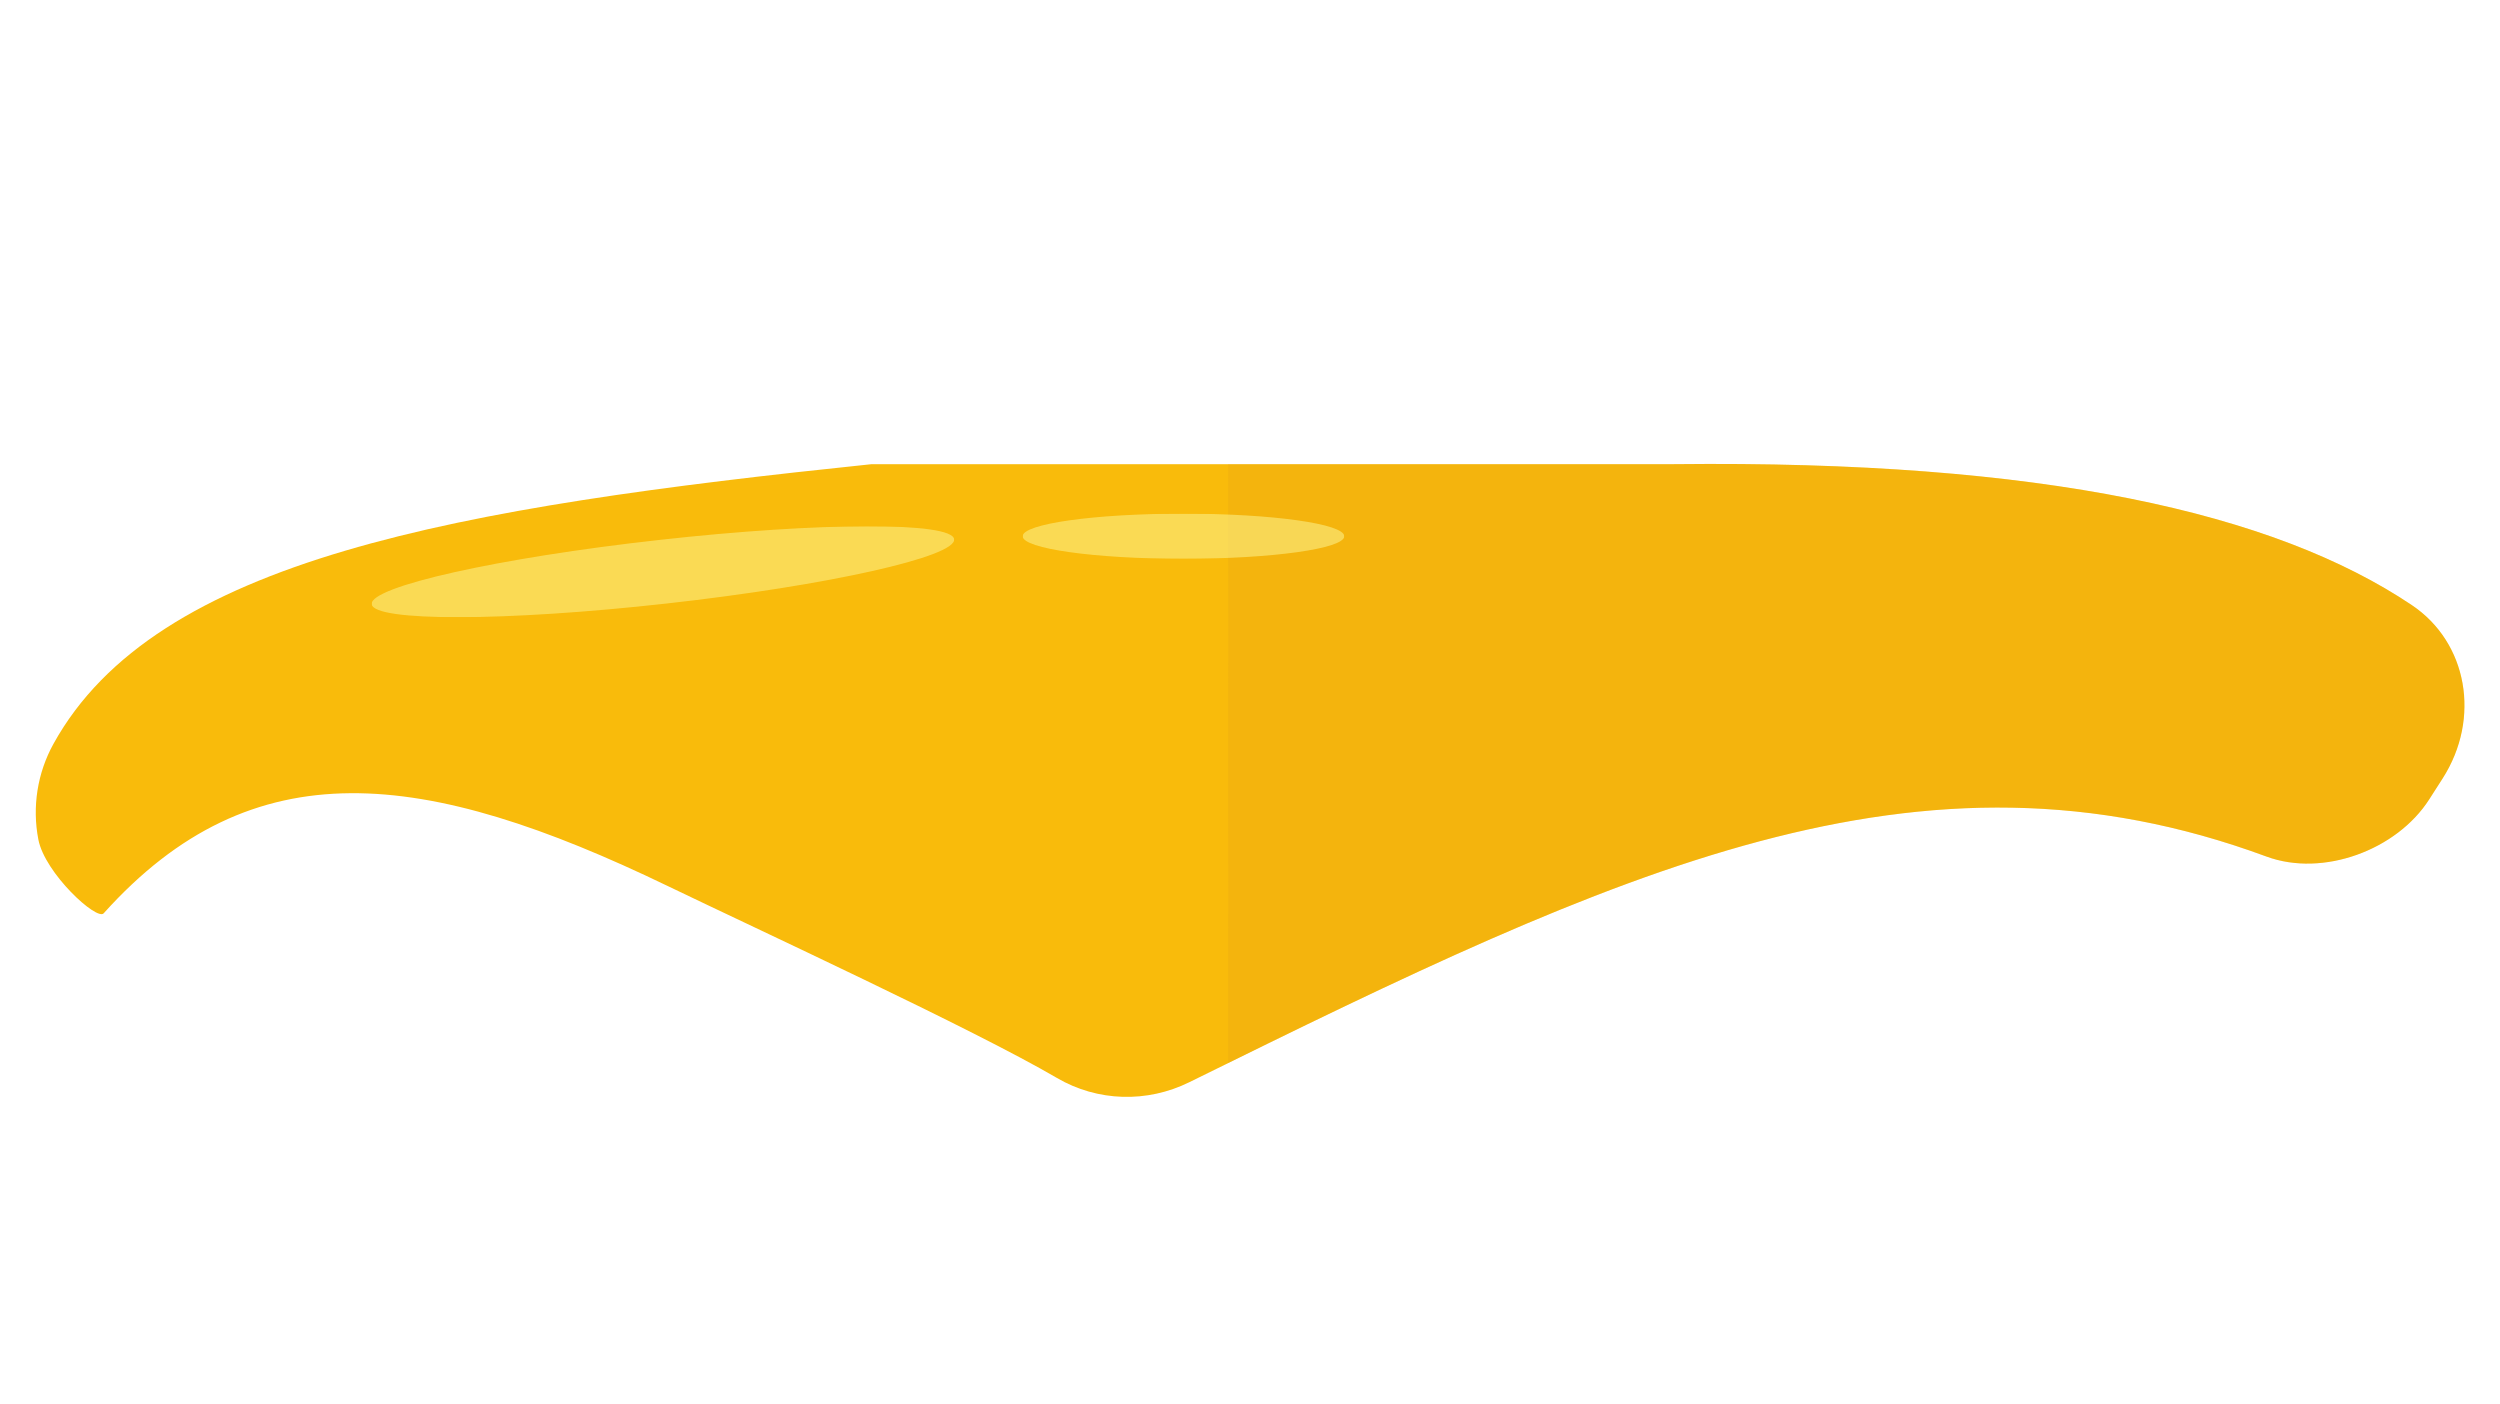
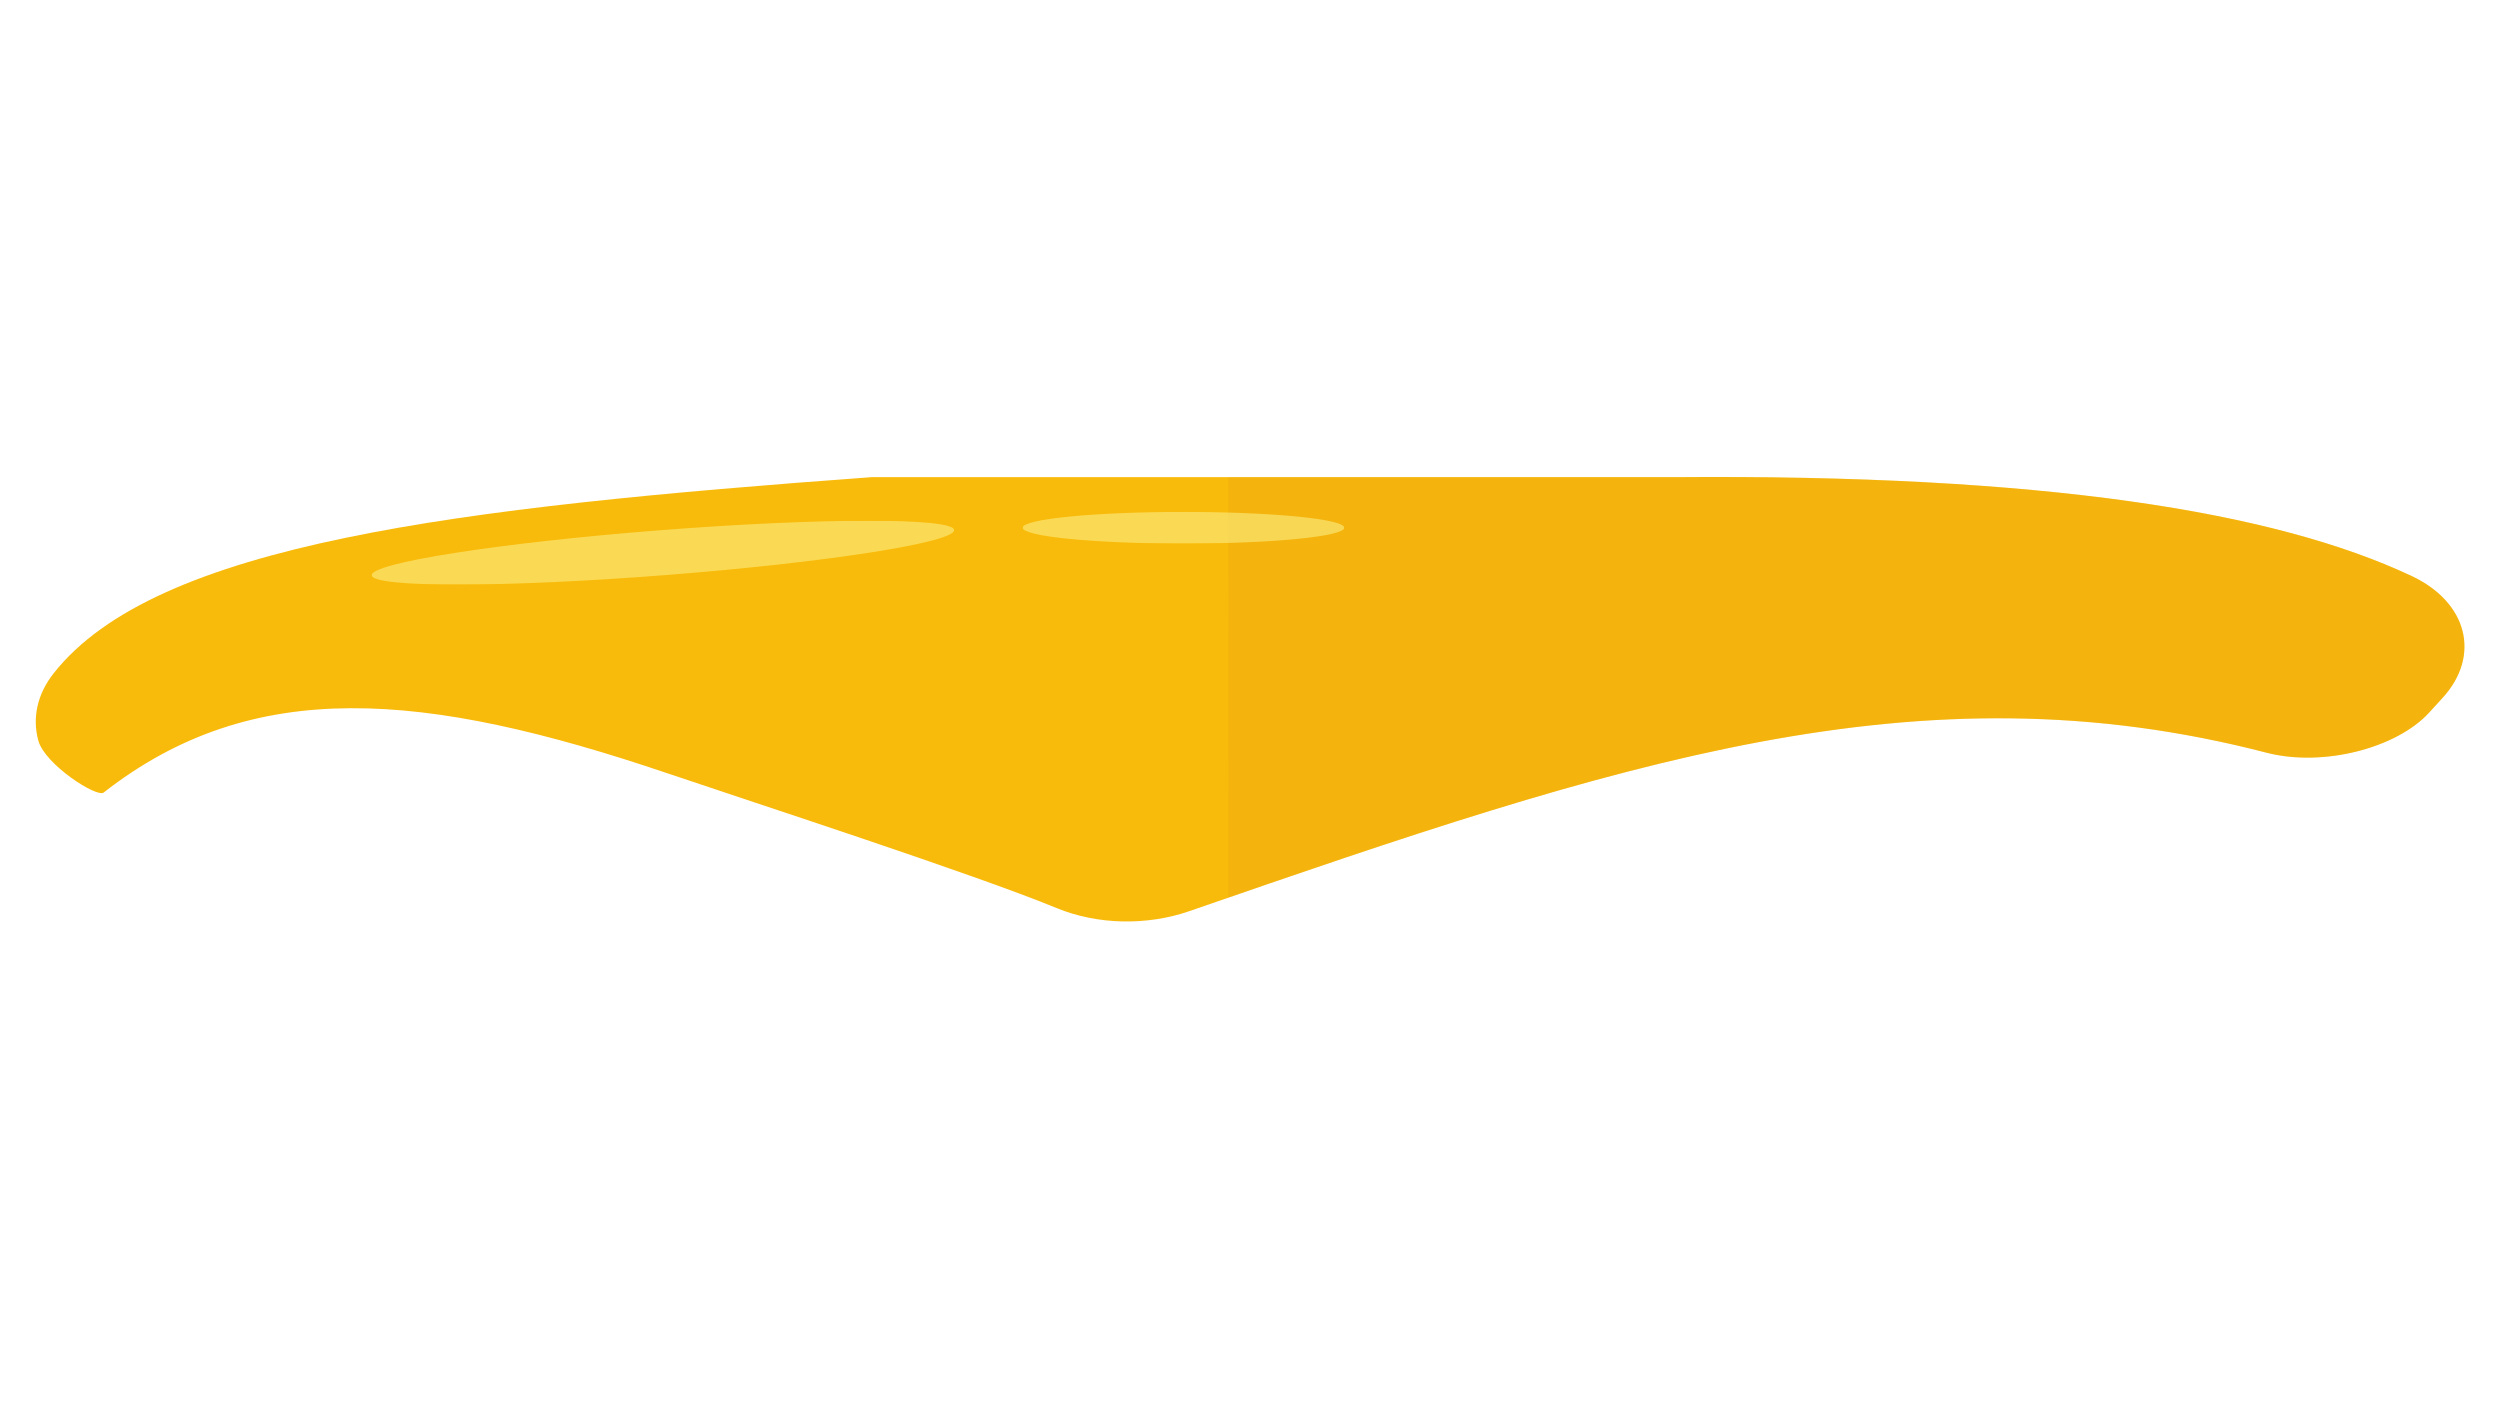
<svg xmlns="http://www.w3.org/2000/svg" viewBox="0 0 71.25 40" height="40" width="71.25" xml:space="preserve" version="1.1" id="svg2">
  <defs id="defs6">
    <clipPath id="clipPath16" clipPathUnits="userSpaceOnUse">
      <path id="path18" d="M 0,32 57,32 57,0 0,0 0,32 Z" />
    </clipPath>
    <clipPath id="clipPath28" clipPathUnits="userSpaceOnUse">
-       <path id="path30" d="m 28,21.422 28.188,0 0,-13.66 -28.188,0 0,13.66 z" />
+       <path id="path30" d="m 28,21.125 28.188,0 0,-9.593 -28.188,0 0,9.593 z" />
    </clipPath>
    <clipPath id="clipPath44" clipPathUnits="userSpaceOnUse">
-       <path id="path46" d="m 23.317,20.288 7.332,0 0,-1.028 -7.332,0 0,1.028 z" />
+       <path id="path46" d="m 23.317,20.329 7.332,0 0,-0.722 -7.332,0 0,0.722 z" />
    </clipPath>
    <clipPath id="clipPath60" clipPathUnits="userSpaceOnUse">
-       <path id="path62" d="m 8.474,20.001 13.281,0 0,-2.073 -13.281,0 0,2.073 z" />
+       <path id="path62" d="m 8.474,20.127 13.281,0 0,-1.456 -13.281,0 0,1.456 z" />
    </clipPath>
  </defs>
  <g transform="matrix(1.25,0,0,-1.25,0,40)" id="g10">
    <g id="g12">
      <g clip-path="url(#clipPath16)" id="g14">
-         <g transform="translate(55.6924,14.252)" id="g20">
-           <path id="path22" style="fill:#f9bb0b;fill-opacity:1;fill-rule:nonzero;stroke:none" d="M 0,0 C 0.879,1.374 0.563,3.103 -0.702,3.951 -3.834,6.054 -9.118,7.26 -17.527,7.165 l -18.292,0 c -9.492,-0.988 -16.324,-2.156 -18.655,-6.378 -0.366,-0.663 -0.488,-1.435 -0.344,-2.18 0.149,-0.771 1.334,-1.857 1.489,-1.683 3.407,3.791 7.301,3.305 12.86,0.623 2.018,-0.973 6.974,-3.264 8.874,-4.376 0.928,-0.543 2.056,-0.573 3.02,-0.097 9.844,4.86 16.637,8.071 24.558,5.145 1.288,-0.476 2.97,0.146 3.71,1.302 L 0,0 Z" />
+         <g transform="translate(55.6924,16.0898)" id="g20">
+           <path id="path22" style="fill:#f9bb0b;fill-opacity:1;fill-rule:nonzero;stroke:none" d="m 0,0 c 0.879,0.965 0.563,2.179 -0.702,2.775 -3.132,1.476 -8.416,2.324 -16.825,2.256 l -18.292,0 c -9.492,-0.693 -16.324,-1.513 -18.655,-4.478 -0.366,-0.466 -0.488,-1.008 -0.344,-1.531 0.149,-0.542 1.334,-1.304 1.489,-1.182 3.407,2.662 7.301,2.32 12.86,0.437 2.018,-0.683 6.974,-2.292 8.874,-3.073 0.928,-0.382 2.056,-0.402 3.02,-0.068 9.844,3.413 16.637,5.668 24.558,3.613 1.288,-0.334 2.97,0.103 3.71,0.915 L 0,0 Z" />
        </g>
        <g id="g24">
          <g id="g26" />
          <g id="g32">
            <g style="opacity:0.25" id="g34" clip-path="url(#clipPath28)">
-               <g id="g36" transform="translate(55.6895,14.252)">
-                 <path id="path38" style="fill:#e5a012;fill-opacity:1;fill-rule:nonzero;stroke:none" d="M 0,0 C 0.879,1.374 0.563,3.103 -0.702,3.951 -3.834,6.054 -9.117,7.26 -17.527,7.165 l -10.162,0 -0.001,-13.655 c 9.371,4.612 15.991,7.546 23.673,4.709 1.288,-0.476 2.97,0.146 3.71,1.302 L 0,0 Z" />
+               <g id="g36" transform="translate(55.6895,16.0898)">
+                 <path id="path38" style="fill:#e5a012;fill-opacity:1;fill-rule:nonzero;stroke:none" d="m 0,0 c 0.879,0.965 0.563,2.179 -0.702,2.775 -3.132,1.476 -8.415,2.324 -16.825,2.256 l -10.162,0 -0.001,-9.589 c 9.371,3.24 15.991,5.299 23.673,3.307 1.288,-0.334 2.97,0.103 3.71,0.915 L 0,0 Z" />
              </g>
            </g>
          </g>
        </g>
        <g id="g40">
          <g id="g42" />
          <g id="g48">
            <g style="opacity:0.53" id="g50" clip-path="url(#clipPath44)">
-               <g id="g52" transform="translate(23.3169,19.7734)">
-                 <path id="path54" style="fill:#fcf695;fill-opacity:1;fill-rule:nonzero;stroke:none" d="m 0,0 c 0,-0.283 1.641,-0.514 3.666,-0.514 2.025,0 3.667,0.231 3.667,0.514 0,0.284 -1.642,0.515 -3.667,0.515 C 1.641,0.515 0,0.284 0,0" />
+               <g id="g52" transform="translate(23.3169,19.9678)">
+                 <path id="path54" style="fill:#fcf695;fill-opacity:1;fill-rule:nonzero;stroke:none" d="m 0,0 c 0,-0.199 1.641,-0.361 3.666,-0.361 2.025,0 3.667,0.162 3.667,0.361 0,0.199 -1.642,0.36 -3.667,0.36 C 1.641,0.36 0,0.199 0,0" />
              </g>
            </g>
          </g>
        </g>
        <g id="g56">
          <g id="g58" />
          <g id="g64">
            <g style="opacity:0.53" id="g66" clip-path="url(#clipPath60)">
-               <g id="g68" transform="translate(8.4746,18.2246)">
-                 <path id="path70" style="fill:#fcf695;fill-opacity:1;fill-rule:nonzero;stroke:none" d="M 0,0 C 0.045,-0.4 3.054,-0.395 6.721,0.015 10.388,0.424 13.324,1.08 13.28,1.48 13.235,1.881 10.226,1.874 6.559,1.465 2.892,1.057 -0.044,0.4 0,0" />
+               <g id="g68" transform="translate(8.4746,18.8799)">
+                 <path id="path70" style="fill:#fcf695;fill-opacity:1;fill-rule:nonzero;stroke:none" d="M 0,0 C 0.045,-0.281 3.054,-0.277 6.721,0.01 10.388,0.297 13.324,0.758 13.28,1.039 13.235,1.32 10.226,1.315 6.559,1.029 2.892,0.742 -0.044,0.281 0,0" />
              </g>
            </g>
          </g>
        </g>
      </g>
    </g>
  </g>
</svg>
